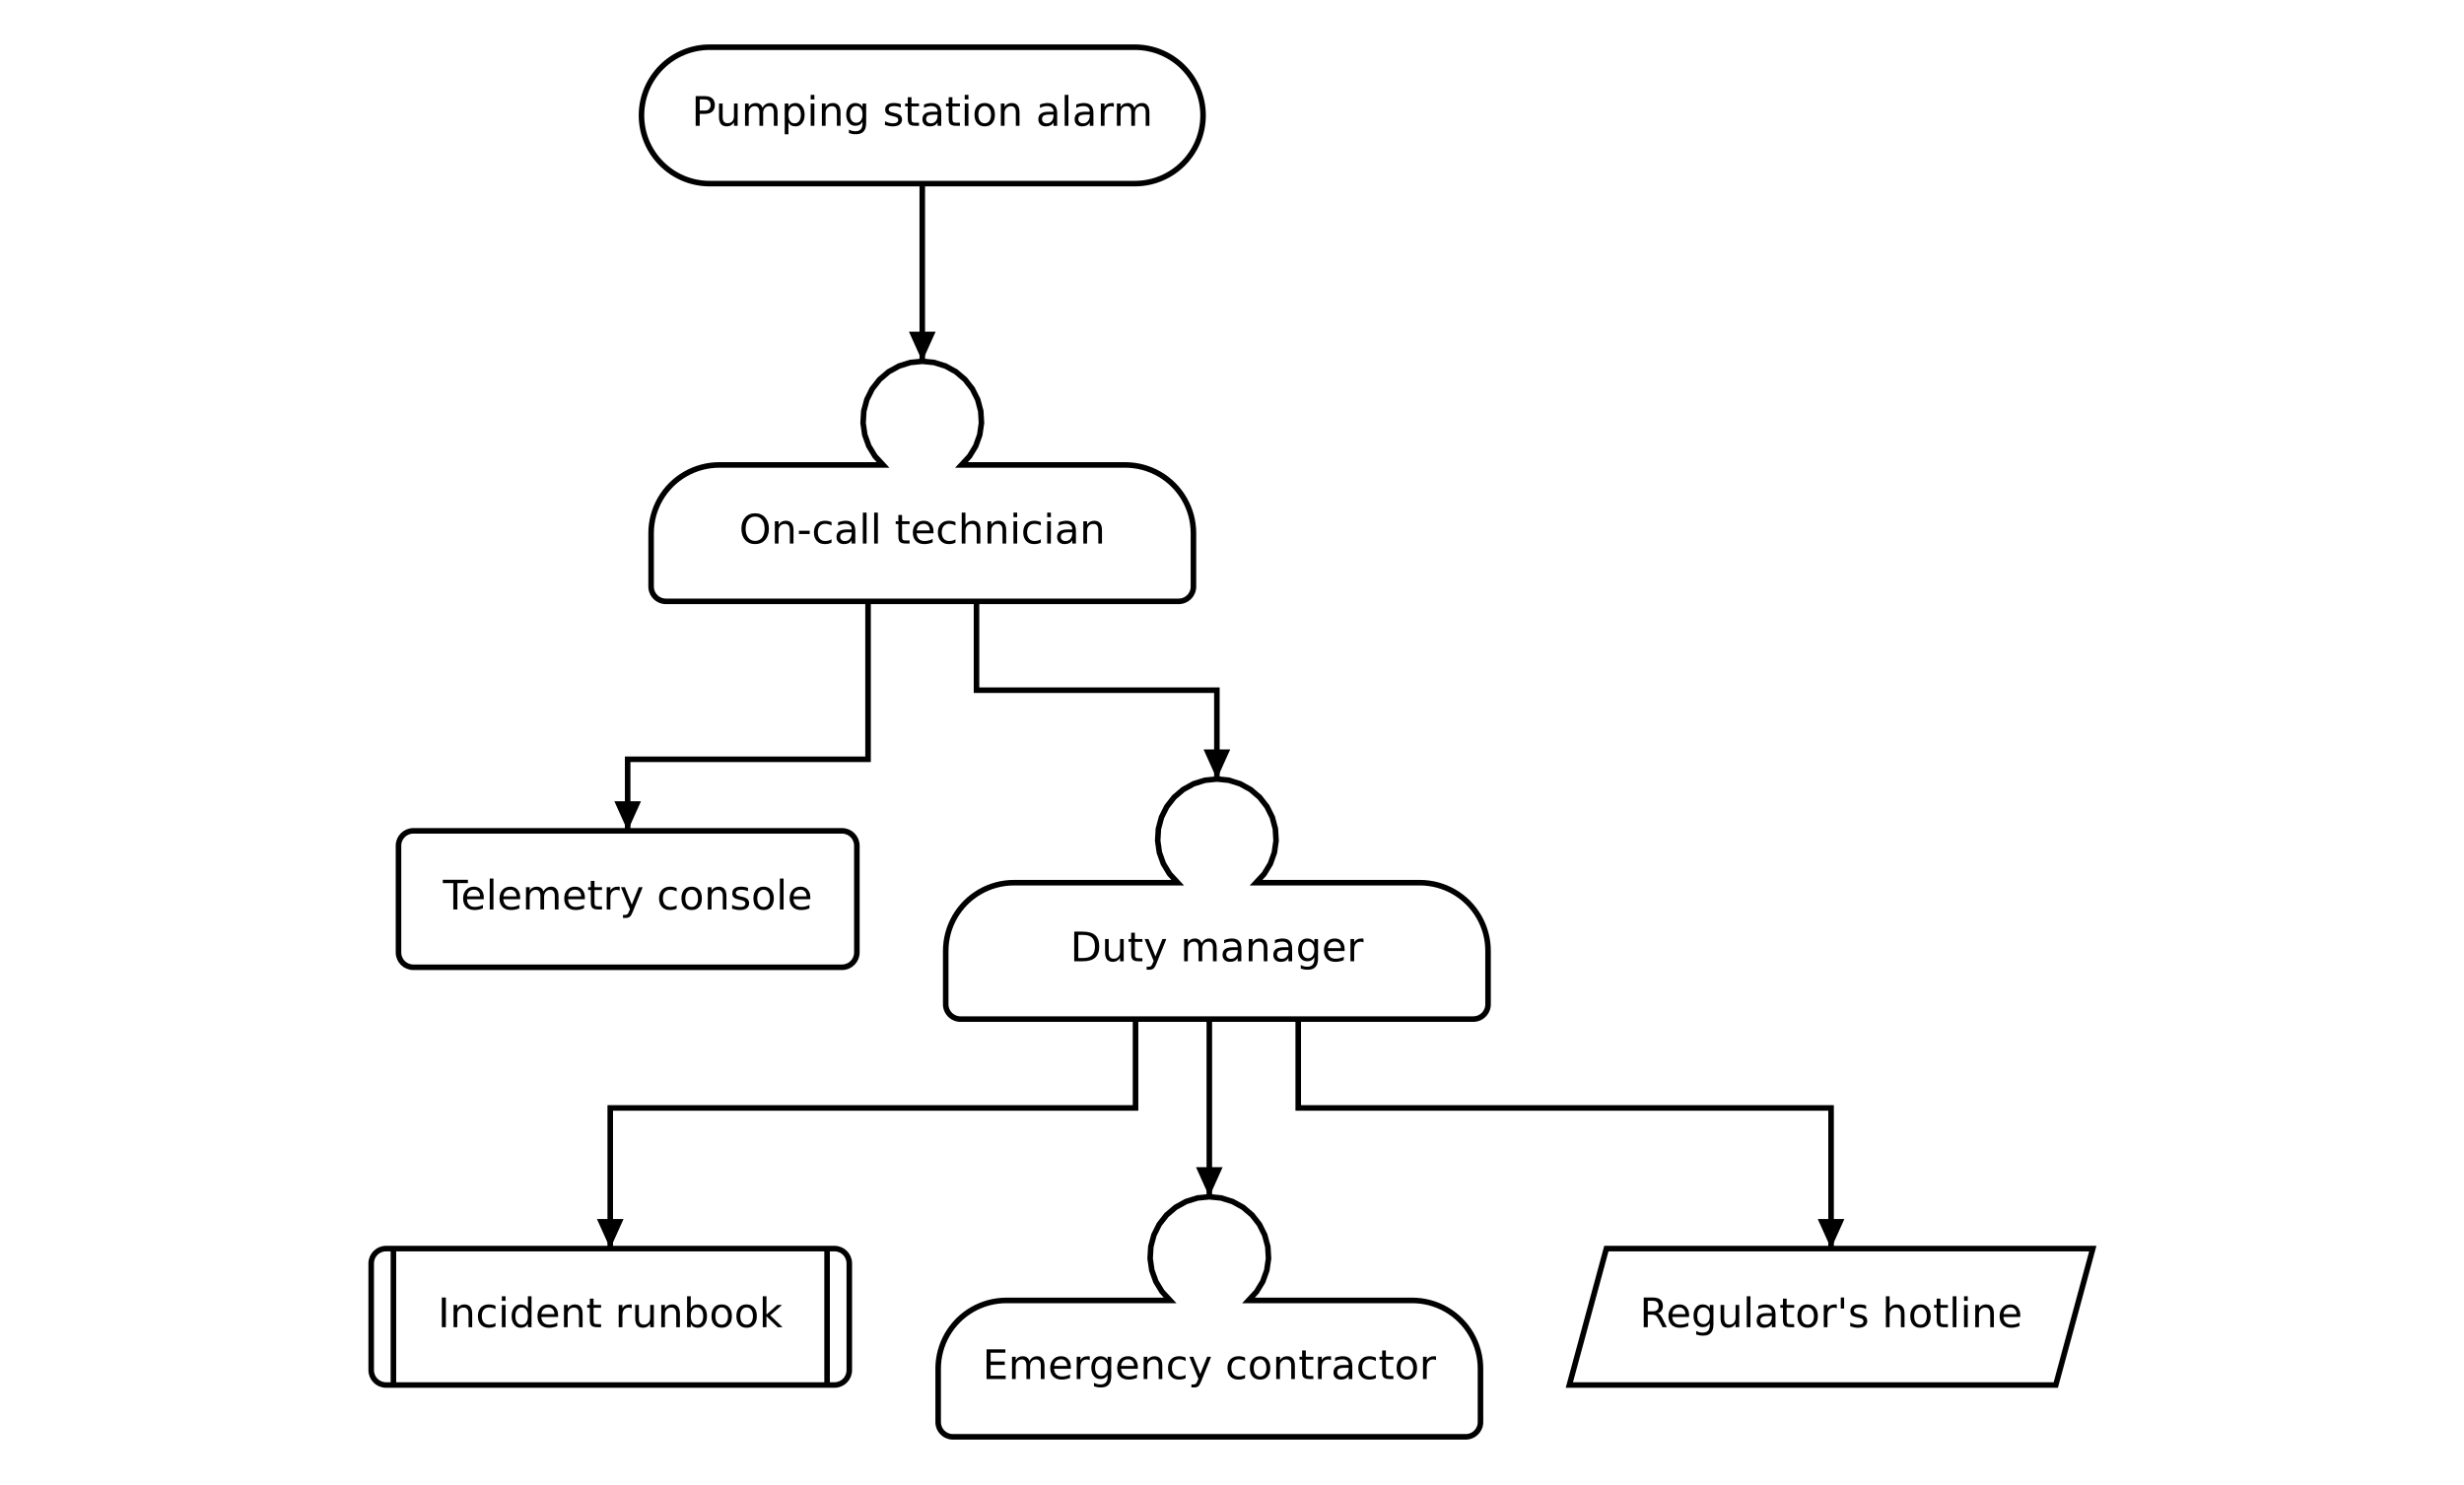
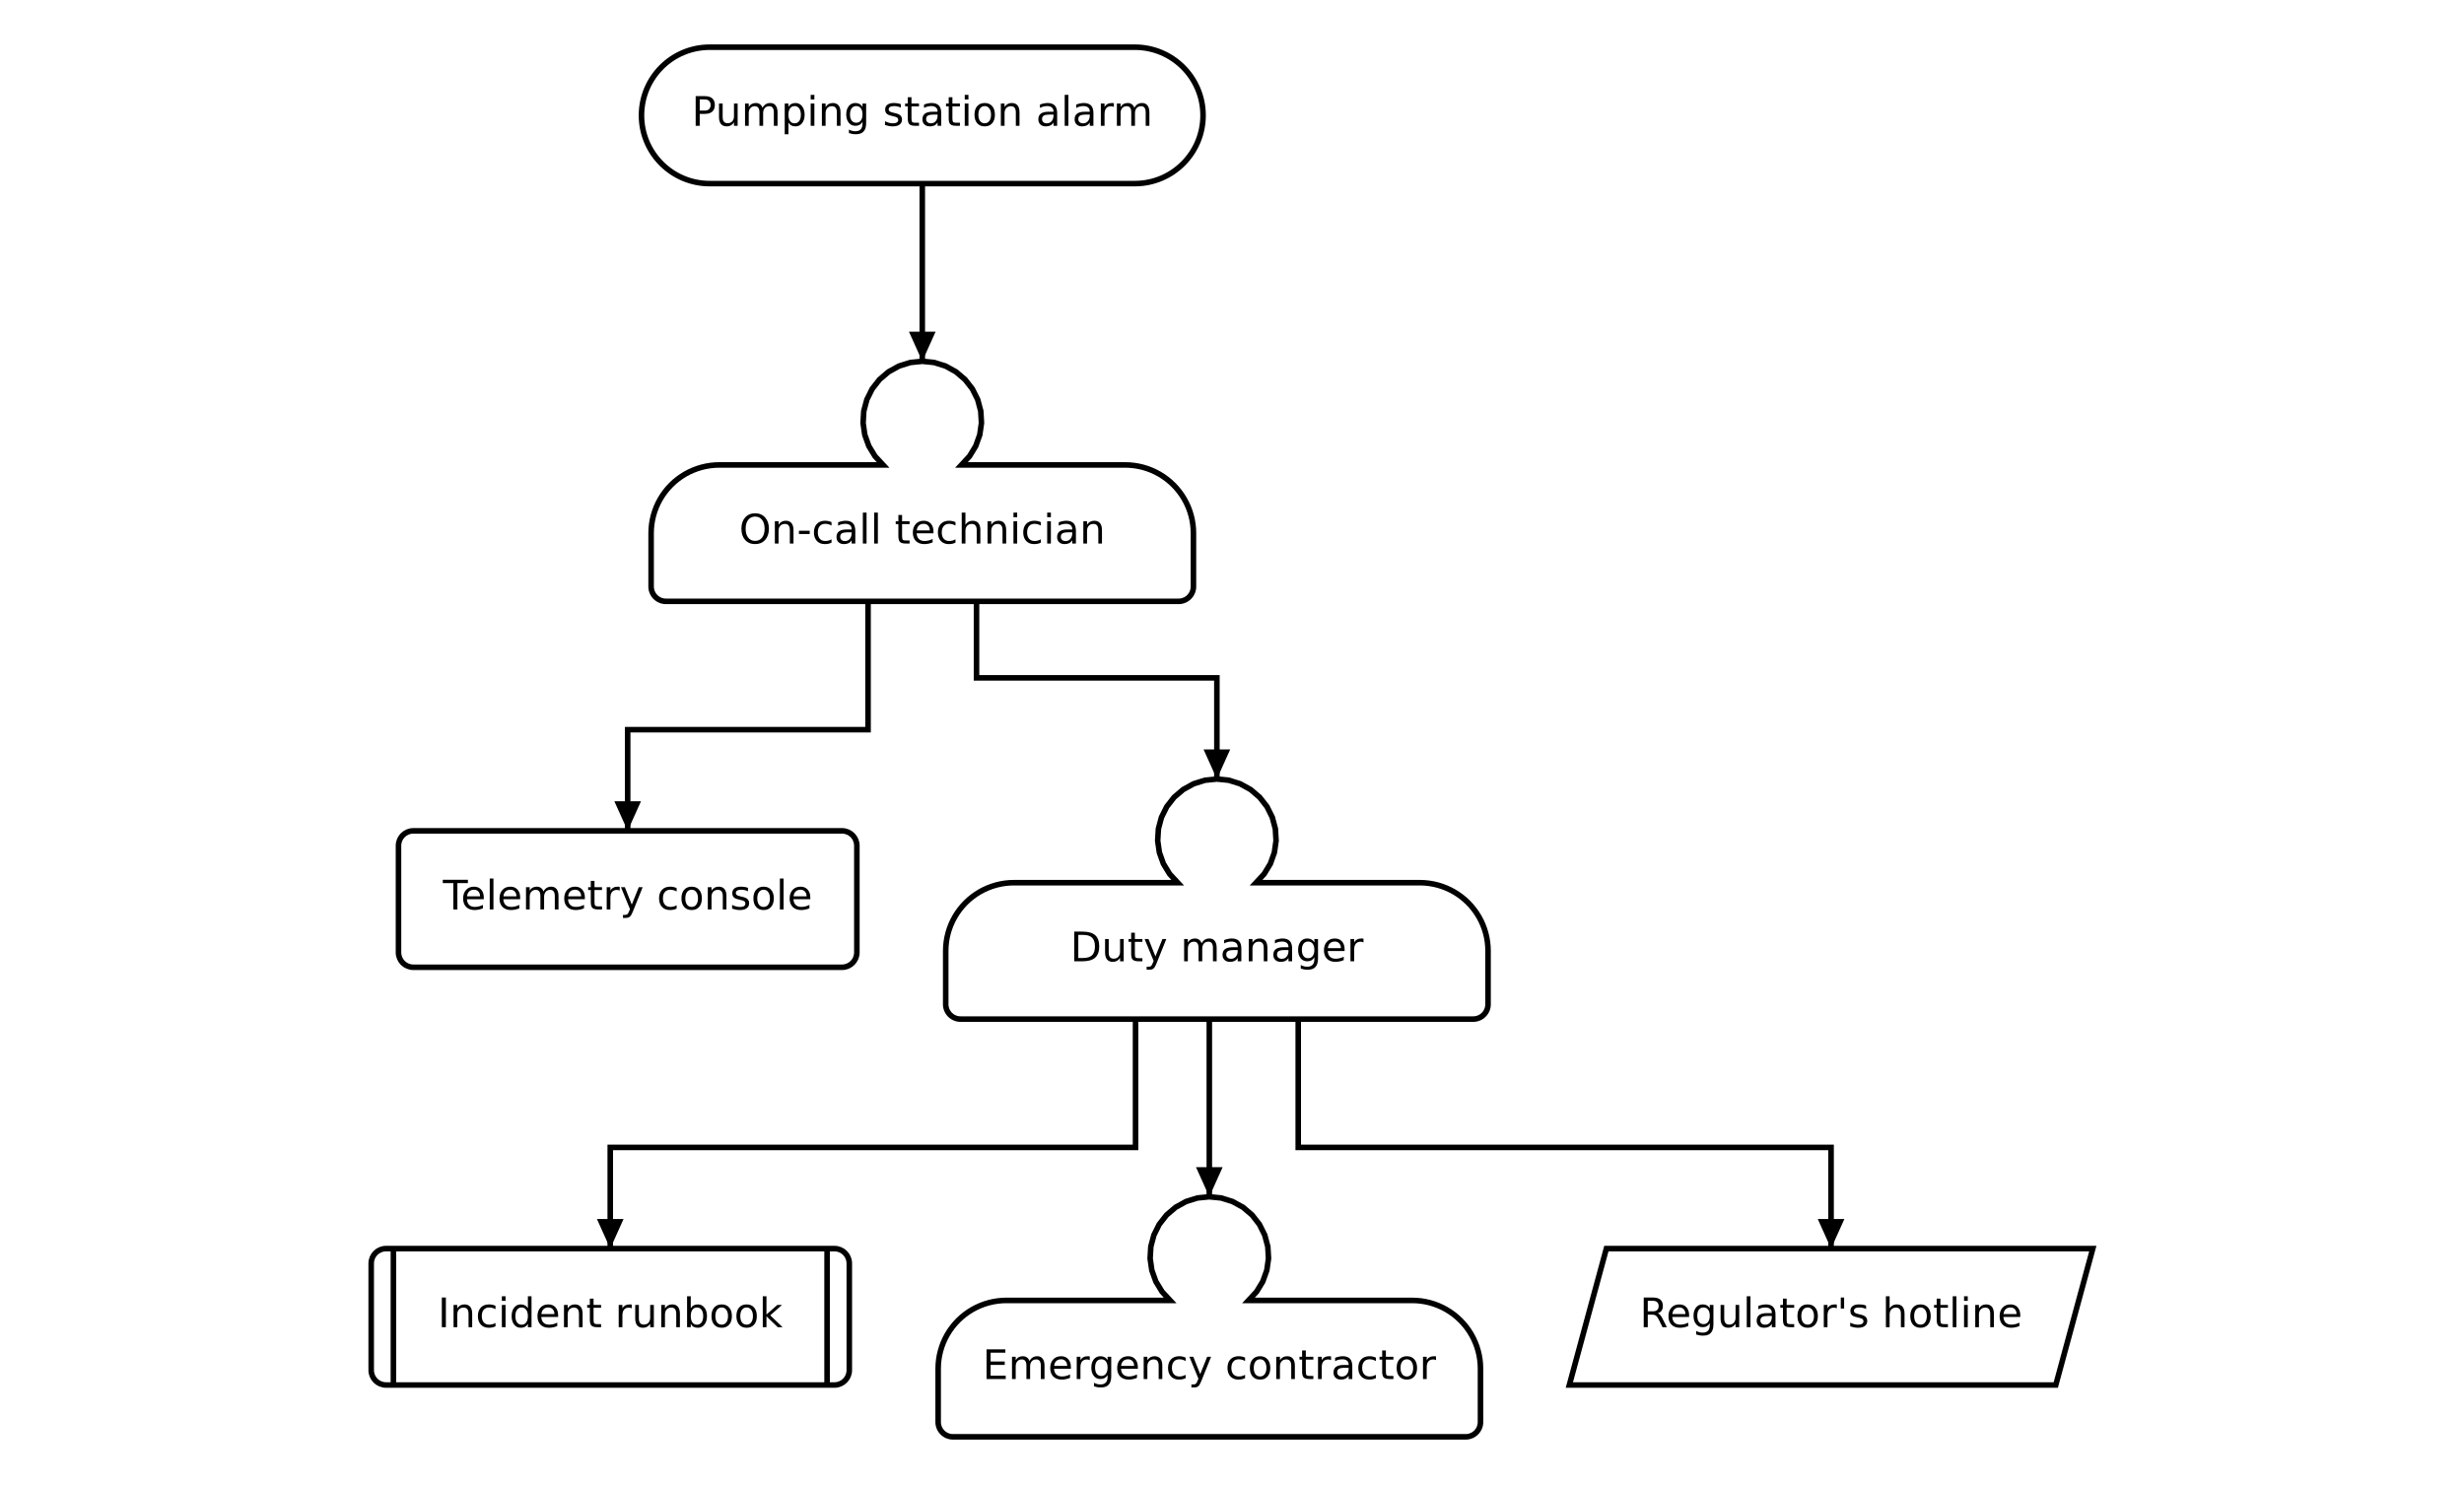
- <svg xmlns="http://www.w3.org/2000/svg" viewBox="-0.75 -0.75 665.5 400.9" role="img" aria-labelledby="dsb28d1a8321-title dsb28d1a8321-desc">
+ <svg xmlns="http://www.w3.org/2000/svg" viewBox="-0.75 -0.75 665.5 400.9" role="img" aria-labelledby="dsabb033208e-title dsabb033208e-desc">
  <path d="M 248.347 48.85 L 248.347 96.85" fill="none" stroke="currentColor" stroke-width="1.5" />
  <polygon points="248.347,96.85 244.747,88.85 251.947,88.85" fill="currentColor" stroke="none" />
-   <path d="M 233.699 161.7 L 233.699 204.367 L 168.778 204.367 L 168.778 223.7" fill="none" stroke="currentColor" stroke-width="1.5" />
+   <path d="M 233.699 161.7 L 233.699 196.367 L 168.778 196.367 L 168.778 223.7" fill="none" stroke="currentColor" stroke-width="1.5" />
  <polygon points="168.778,223.7 165.178,215.7 172.378,215.7" fill="currentColor" stroke="none" />
-   <path d="M 262.995 161.7 L 262.995 185.7 L 327.916 185.7 L 327.916 209.7" fill="none" stroke="currentColor" stroke-width="1.5" />
+   <path d="M 262.995 161.7 L 262.995 182.367 L 327.916 182.367 L 327.916 209.7" fill="none" stroke="currentColor" stroke-width="1.5" />
  <polygon points="327.916,209.7 324.316,201.7 331.516,201.7" fill="currentColor" stroke="none" />
-   <path d="M 305.945 274.55 L 305.945 298.55 L 164.071 298.55 L 164.071 336.55" fill="none" stroke="currentColor" stroke-width="1.5" />
+   <path d="M 305.945 274.55 L 305.945 309.217 L 164.071 309.217 L 164.071 336.55" fill="none" stroke="currentColor" stroke-width="1.5" />
  <polygon points="164.071,336.55 160.471,328.55 167.671,328.55" fill="currentColor" stroke="none" />
  <path d="M 325.874 274.55 L 325.874 322.55" fill="none" stroke="currentColor" stroke-width="1.5" />
  <polygon points="325.874,322.55 322.274,314.55 329.474,314.55" fill="currentColor" stroke="none" />
-   <path d="M 349.888 274.55 L 349.888 298.55 L 493.803 298.55 L 493.803 336.55" fill="none" stroke="currentColor" stroke-width="1.5" />
+   <path d="M 349.888 274.55 L 349.888 309.217 L 493.803 309.217 L 493.803 336.55" fill="none" stroke="currentColor" stroke-width="1.5" />
  <polygon points="493.803,336.55 490.203,328.55 497.403,328.55" fill="currentColor" stroke="none" />
  <rect x="172.51" y="12" width="151.675" height="36.85" rx="18.425" fill="none" stroke="currentColor" stroke-width="1.5" />
  <text x="248.347" y="33.233" font-family="'DejaVu Sans', sans-serif" font-size="11" fill="currentColor" text-anchor="middle">
    <tspan>Pumping station alarm</tspan>
  </text>
  <polygon points="336.457,350.55 380.688,350.55 381.893,350.589 383.093,350.708 384.283,350.904 385.457,351.178 386.611,351.528 387.739,351.953 388.837,352.45 389.901,353.018 390.924,353.655 391.904,354.357 392.836,355.122 393.716,355.947 394.541,356.827 395.306,357.759 396.008,358.739 396.645,359.762 397.213,360.826 397.71,361.924 398.135,363.052 398.485,364.206 398.759,365.38 398.955,366.57 399.074,367.77 399.113,368.975 399.113,383.4 399.104,383.662 399.079,383.922 399.036,384.18 398.977,384.435 398.901,384.686 398.809,384.931 398.7,385.169 398.577,385.4 398.439,385.622 398.286,385.835 398.12,386.037 397.941,386.228 397.75,386.407 397.548,386.573 397.335,386.726 397.113,386.864 396.882,386.987 396.644,387.096 396.399,387.188 396.148,387.264 395.893,387.323 395.635,387.366 395.375,387.391 395.113,387.4 256.636,387.4 256.374,387.391 256.114,387.366 255.856,387.323 255.601,387.264 255.35,387.188 255.105,387.096 254.867,386.987 254.636,386.864 254.414,386.726 254.201,386.573 253.999,386.407 253.808,386.228 253.629,386.037 253.463,385.835 253.31,385.622 253.172,385.4 253.048,385.169 252.94,384.931 252.848,384.686 252.772,384.435 252.713,384.18 252.67,383.922 252.645,383.662 252.636,383.4 252.636,368.975 252.675,367.77 252.794,366.57 252.99,365.38 253.264,364.206 253.614,363.052 254.038,361.924 254.536,360.826 255.104,359.762 255.741,358.739 256.443,357.759 257.208,356.827 258.033,355.947 258.913,355.122 259.845,354.357 260.825,353.655 261.848,353.018 262.912,352.45 264.01,351.953 265.138,351.528 266.292,351.178 267.466,350.904 268.656,350.708 269.856,350.589 271.061,350.55 315.291,350.55 315.291,350.55 313.103,348.188 311.432,345.436 310.346,342.405 309.888,339.218 310.078,336.004 310.908,332.893 312.343,330.011 314.327,327.475 316.778,325.387 319.597,323.833 322.671,322.874 325.874,322.55 329.078,322.874 332.151,323.833 334.971,325.387 337.422,327.475 339.406,330.011 340.841,332.893 341.671,336.004 341.861,339.218 341.403,342.405 340.317,345.436 338.646,348.188 336.457,350.55" fill="none" stroke="currentColor" stroke-width="1.5" />
  <text x="325.874" y="371.783" font-family="'DejaVu Sans', sans-serif" font-size="11" fill="currentColor" text-anchor="middle">
    <tspan>Emergency contractor</tspan>
  </text>
  <polygon points="338.499,237.7 382.73,237.7 383.935,237.739 385.135,237.858 386.324,238.054 387.499,238.328 388.652,238.678 389.781,239.103 390.879,239.6 391.942,240.168 392.966,240.805 393.946,241.507 394.878,242.272 395.758,243.097 396.582,243.977 397.347,244.909 398.05,245.889 398.686,246.912 399.255,247.976 399.752,249.074 400.177,250.202 400.527,251.356 400.801,252.53 400.997,253.72 401.115,254.92 401.155,256.125 401.155,270.55 401.146,270.812 401.121,271.072 401.078,271.33 401.019,271.585 400.943,271.836 400.85,272.081 400.742,272.319 400.619,272.55 400.481,272.772 400.328,272.985 400.162,273.187 399.983,273.378 399.792,273.557 399.59,273.723 399.377,273.876 399.155,274.014 398.924,274.137 398.686,274.246 398.441,274.338 398.19,274.414 397.935,274.473 397.677,274.516 397.416,274.541 397.155,274.55 258.678,274.55 258.416,274.541 258.156,274.516 257.897,274.473 257.643,274.414 257.392,274.338 257.147,274.246 256.909,274.137 256.678,274.014 256.456,273.876 256.243,273.723 256.04,273.557 255.849,273.378 255.67,273.187 255.504,272.985 255.352,272.772 255.214,272.55 255.09,272.319 254.982,272.081 254.89,271.836 254.814,271.585 254.755,271.33 254.712,271.072 254.686,270.812 254.678,270.55 254.678,256.125 254.717,254.92 254.835,253.72 255.032,252.53 255.306,251.356 255.656,250.202 256.08,249.074 256.578,247.976 257.146,246.912 257.783,245.889 258.485,244.909 259.25,243.977 260.074,243.097 260.954,242.272 261.886,241.507 262.866,240.805 263.89,240.168 264.954,239.6 266.052,239.103 267.18,238.678 268.334,238.328 269.508,238.054 270.698,237.858 271.898,237.739 273.103,237.7 317.333,237.7 317.333,237.7 315.145,235.338 313.474,232.586 312.388,229.555 311.93,226.368 312.12,223.154 312.95,220.043 314.385,217.161 316.369,214.625 318.82,212.537 321.639,210.983 324.713,210.024 327.916,209.7 331.12,210.024 334.193,210.983 337.013,212.537 339.464,214.625 341.447,217.161 342.883,220.043 343.712,223.154 343.902,226.368 343.445,229.555 342.359,232.586 340.688,235.338 338.499,237.7" fill="none" stroke="currentColor" stroke-width="1.5" />
  <text x="327.916" y="258.933" font-family="'DejaVu Sans', sans-serif" font-size="11" fill="currentColor" text-anchor="middle">
    <tspan>Duty manager</tspan>
  </text>
  <polygon points="258.93,124.85 303.161,124.85 304.366,124.889 305.565,125.008 306.755,125.204 307.929,125.478 309.083,125.828 310.211,126.253 311.31,126.75 312.373,127.318 313.397,127.955 314.377,128.657 315.309,129.422 316.189,130.247 317.013,131.127 317.778,132.059 318.48,133.039 319.117,134.062 319.685,135.126 320.183,136.224 320.608,137.352 320.958,138.506 321.231,139.68 321.428,140.87 321.546,142.07 321.586,143.275 321.586,157.7 321.577,157.962 321.551,158.222 321.509,158.48 321.449,158.735 321.373,158.986 321.281,159.231 321.173,159.469 321.05,159.7 320.911,159.922 320.759,160.135 320.593,160.337 320.414,160.528 320.223,160.707 320.021,160.873 319.808,161.026 319.586,161.164 319.355,161.287 319.116,161.396 318.871,161.488 318.621,161.564 318.366,161.623 318.108,161.666 317.847,161.691 317.586,161.7 179.108,161.7 178.847,161.691 178.586,161.666 178.328,161.623 178.073,161.564 177.823,161.488 177.578,161.396 177.339,161.287 177.108,161.164 176.886,161.026 176.673,160.873 176.471,160.707 176.28,160.528 176.101,160.337 175.935,160.135 175.783,159.922 175.644,159.7 175.521,159.469 175.413,159.231 175.321,158.986 175.245,158.735 175.185,158.48 175.143,158.222 175.117,157.962 175.108,157.7 175.108,143.275 175.148,142.07 175.266,140.87 175.462,139.68 175.736,138.506 176.086,137.352 176.511,136.224 177.009,135.126 177.577,134.062 178.214,133.039 178.916,132.059 179.681,131.127 180.505,130.247 181.385,129.422 182.317,128.657 183.297,127.955 184.321,127.318 185.384,126.75 186.483,126.253 187.611,125.828 188.765,125.478 189.939,125.204 191.129,125.008 192.328,124.889 193.533,124.85 237.764,124.85 237.764,124.85 235.576,122.488 233.905,119.736 232.818,116.705 232.361,113.518 232.551,110.304 233.38,107.193 234.816,104.311 236.799,101.775 239.251,99.687 242.07,98.133 245.144,97.174 248.347,96.85 251.55,97.174 254.624,98.133 257.443,99.687 259.895,101.775 261.878,104.311 263.314,107.193 264.143,110.304 264.333,113.518 263.876,116.705 262.789,119.736 261.118,122.488 258.93,124.85" fill="none" stroke="currentColor" stroke-width="1.5" />
  <text x="248.347" y="146.083" font-family="'DejaVu Sans', sans-serif" font-size="11" fill="currentColor" text-anchor="middle">
    <tspan>On-call technician</tspan>
  </text>
  <polygon points="433.113,336.55 564.493,336.55 554.493,373.4 423.113,373.4" fill="none" stroke="currentColor" stroke-width="1.5" />
  <text x="493.803" y="357.783" font-family="'DejaVu Sans', sans-serif" font-size="11" fill="currentColor" text-anchor="middle">
    <tspan>Regulator's hotline</tspan>
  </text>
  <rect x="99.507" y="336.55" width="129.129" height="36.85" rx="4" fill="none" stroke="currentColor" stroke-width="1.5" />
  <path d="M 105.507 336.55 L 105.507 373.4" fill="none" stroke="currentColor" stroke-width="1.5" />
  <path d="M 222.636 336.55 L 222.636 373.4" fill="none" stroke="currentColor" stroke-width="1.5" />
  <text x="164.071" y="357.783" font-family="'DejaVu Sans', sans-serif" font-size="11" fill="currentColor" text-anchor="middle">
    <tspan>Incident runbook</tspan>
  </text>
  <rect x="106.878" y="223.7" width="123.8" height="36.85" rx="4" fill="none" stroke="currentColor" stroke-width="1.5" />
  <text x="168.778" y="244.933" font-family="'DejaVu Sans', sans-serif" font-size="11" fill="currentColor" text-anchor="middle">
    <tspan>Telemetry console</tspan>
  </text>
</svg>
